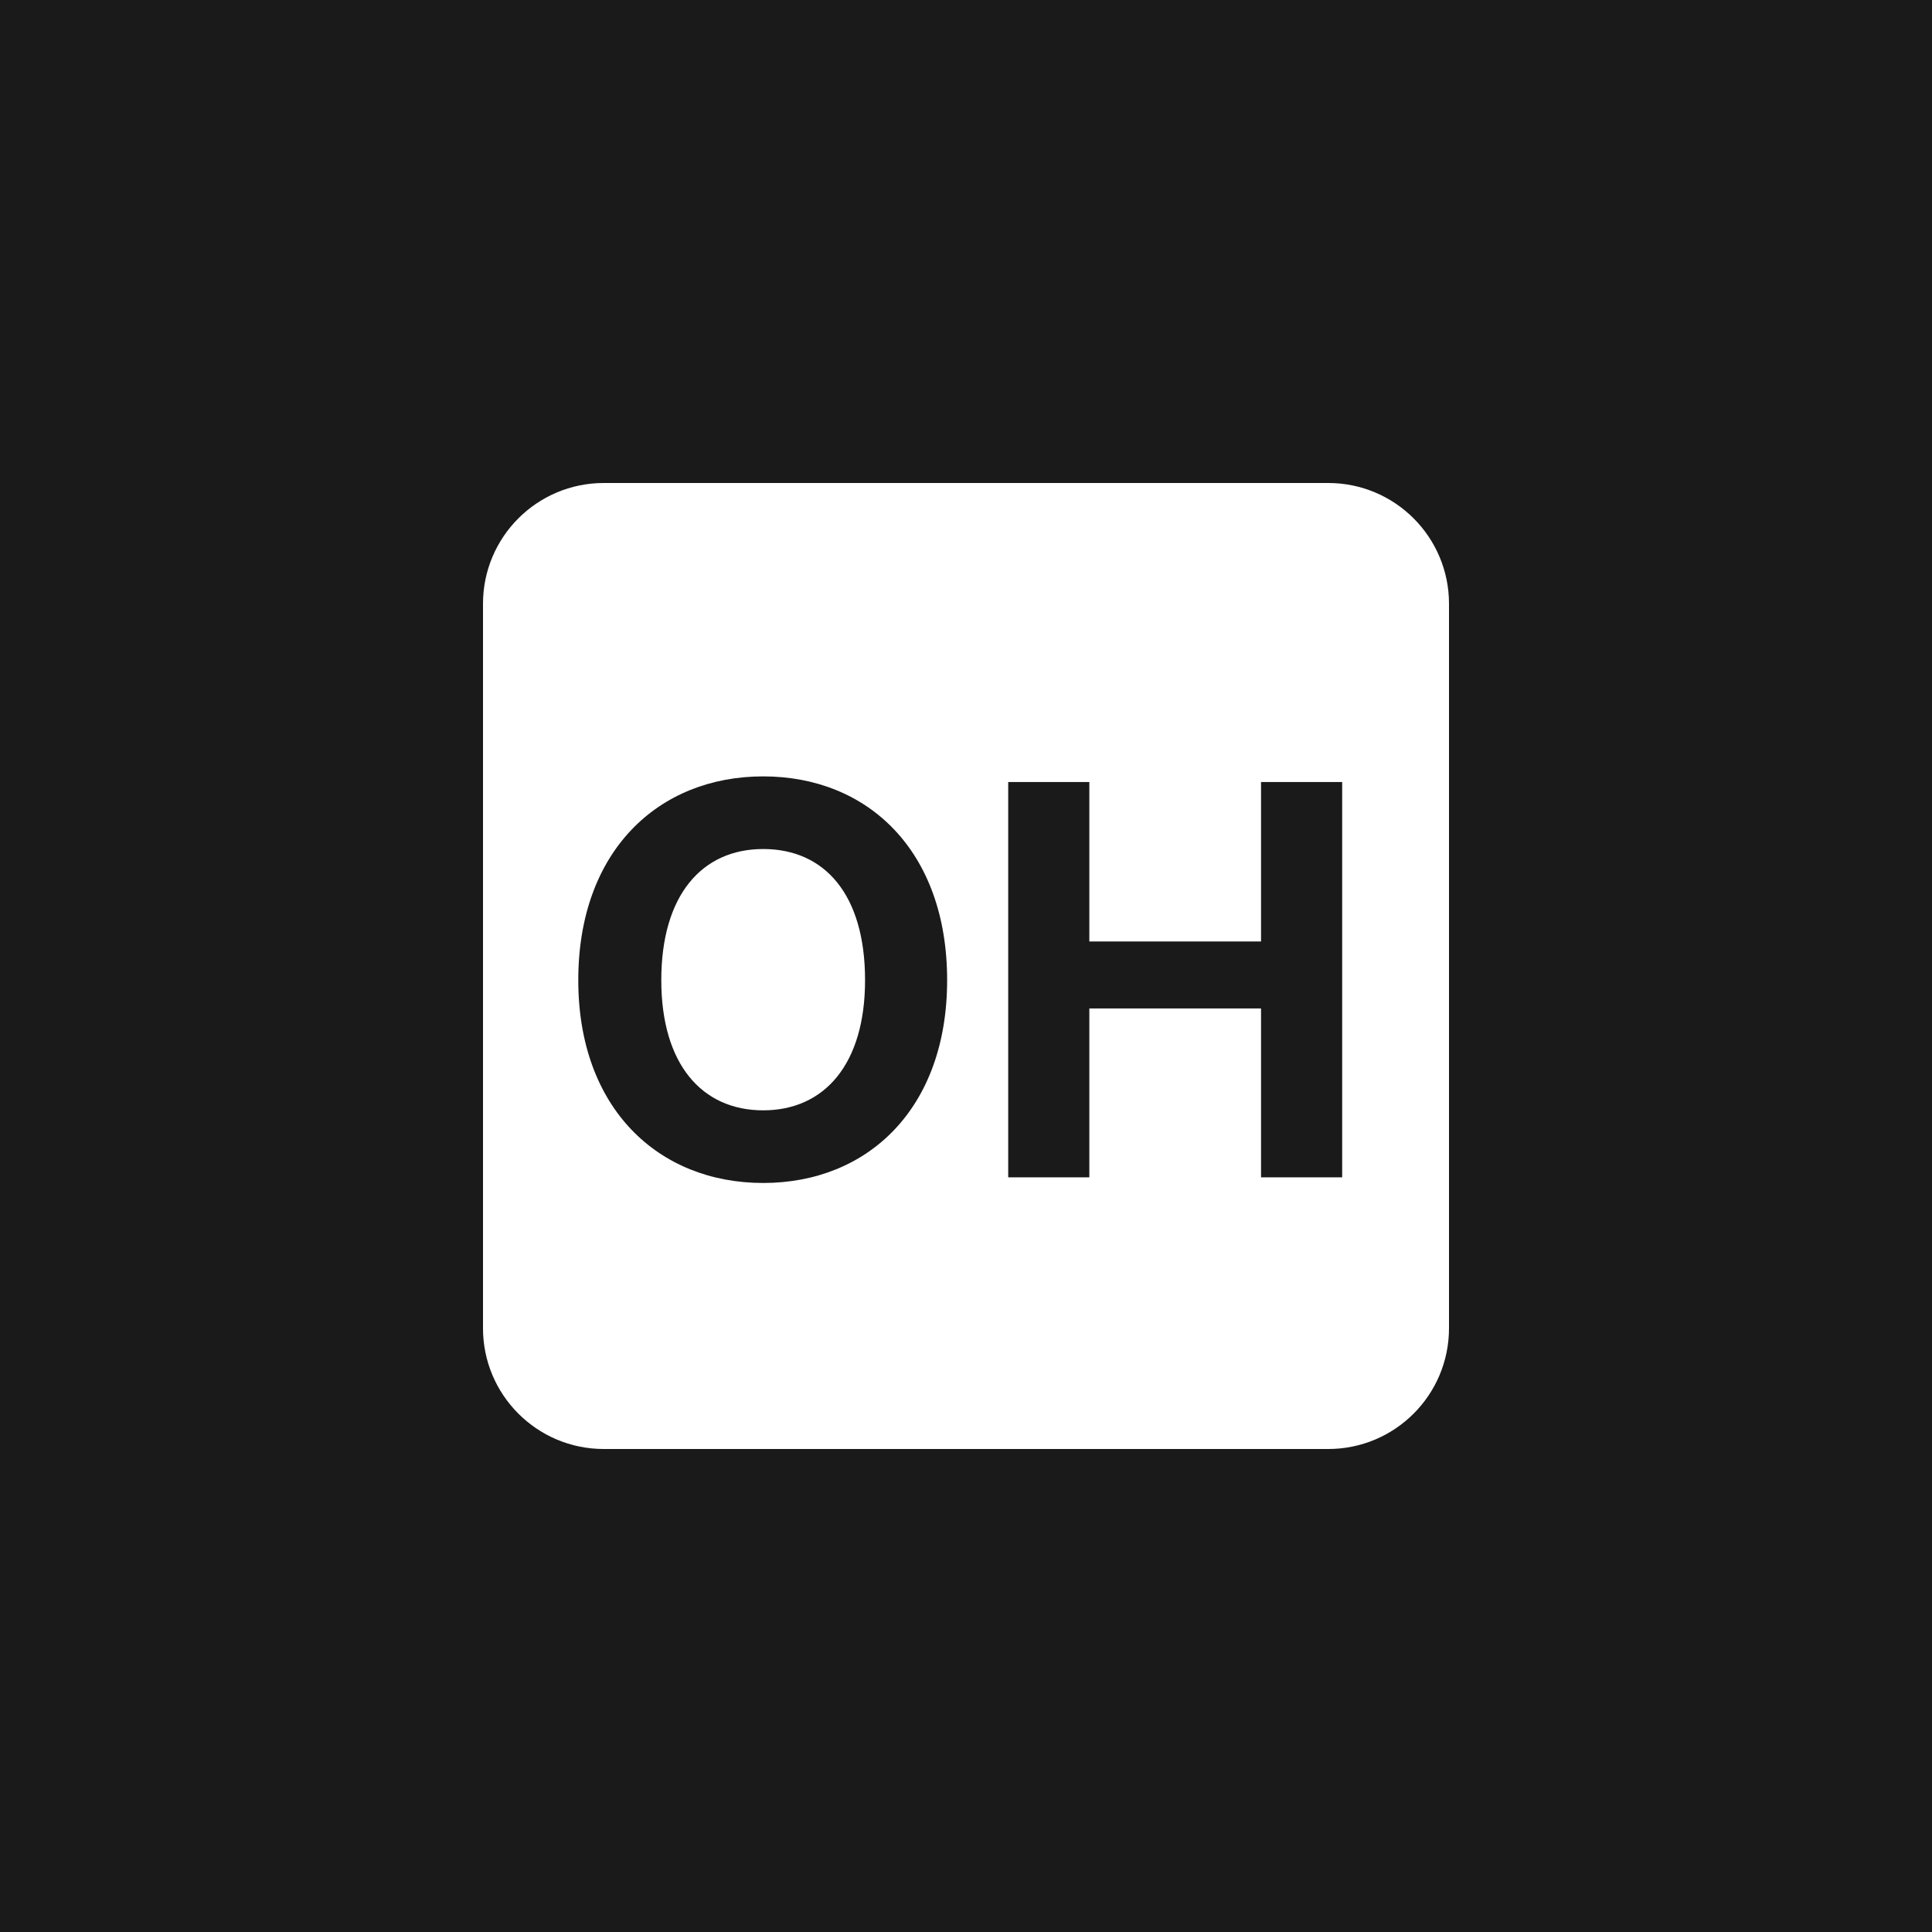
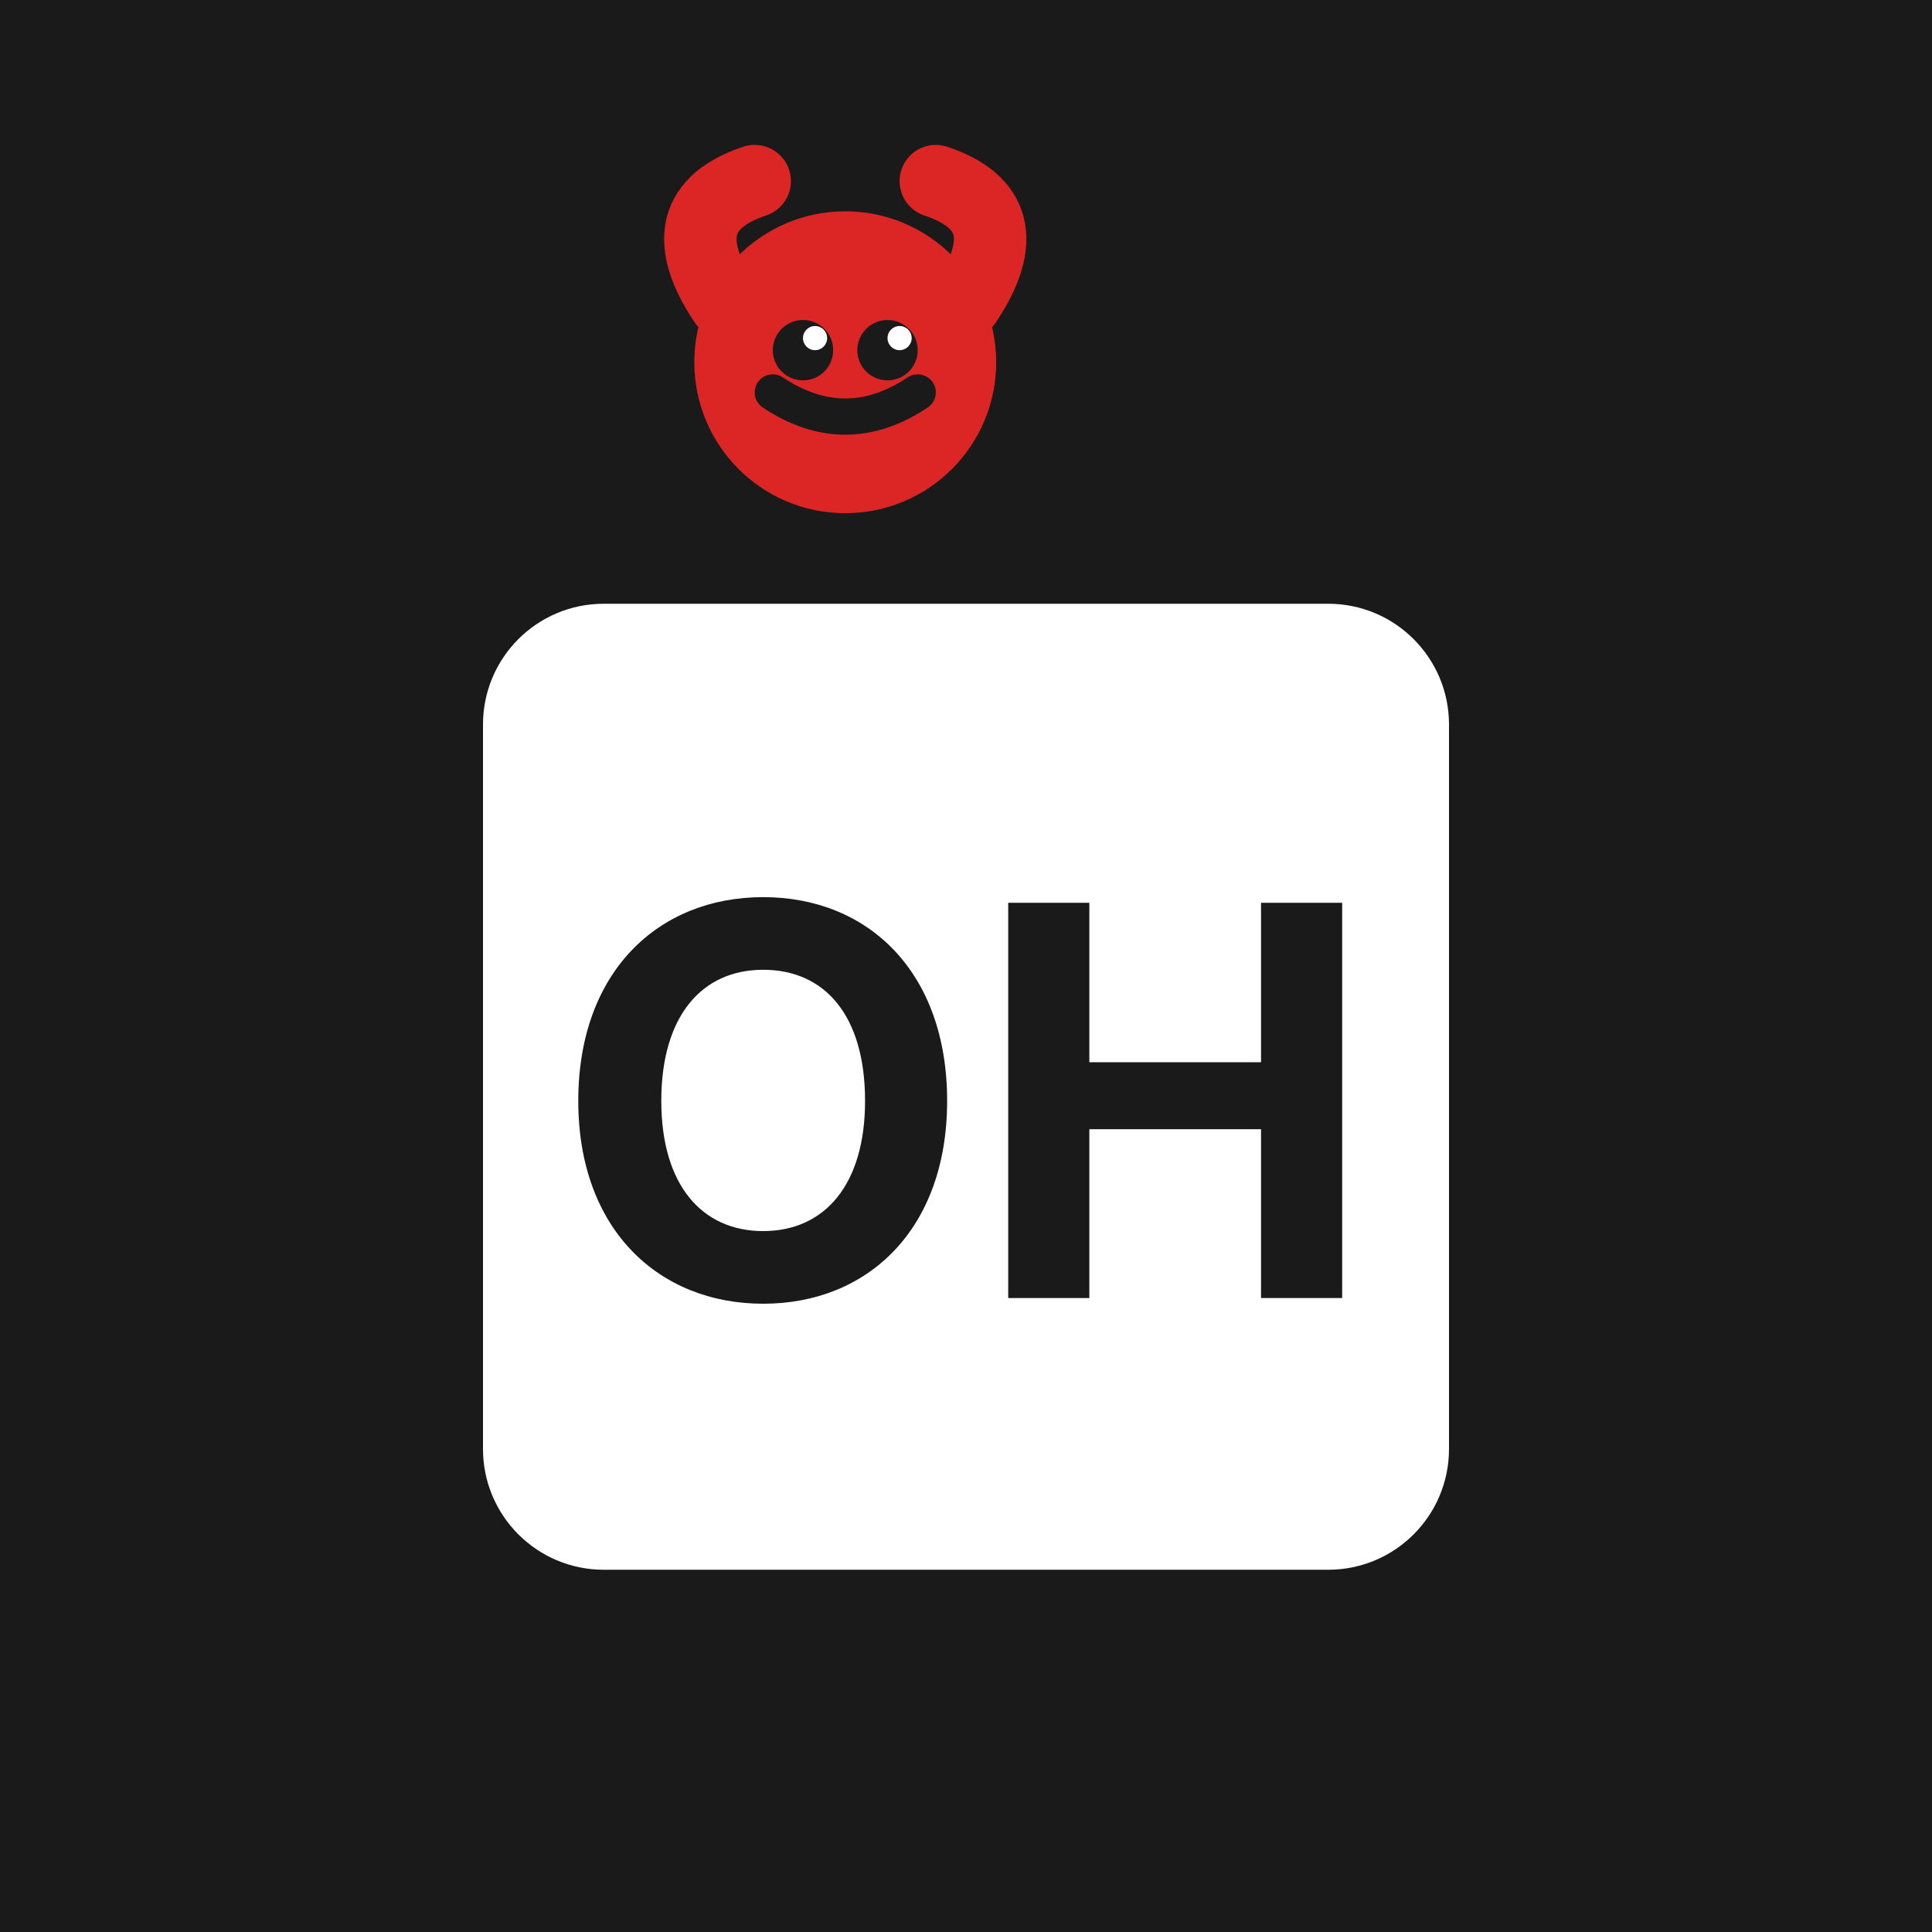
<svg xmlns="http://www.w3.org/2000/svg" width="32" height="32" viewBox="0 0 32 32" fill="none">
  <rect width="32" height="32" fill="#1a1a1a" />
-   <g transform="translate(8, 8)">
+   <g transform="translate(8, 10)">
    <rect x="0" y="0" width="16" height="16" rx="2" fill="white" />
    <text x="8" y="11.5" font-family="system-ui, -apple-system, sans-serif" font-size="9" font-weight="700" fill="#1a1a1a" text-anchor="middle">OH</text>
  </g>
+   <g transform="translate(10, 2)">
+     <path d="M 2 3 Q 1 1.5 2.5 1" fill="none" stroke="#dc2626" stroke-width="1.2" stroke-linecap="round" />
+     <path d="M 6 3 Q 7 1.5 5.5 1" fill="none" stroke="#dc2626" stroke-width="1.2" stroke-linecap="round" />
+     <circle cx="4" cy="4" r="2.5" fill="#dc2626" />
+     <circle cx="3.3" cy="3.8" r="0.5" fill="#1a1a1a" />
+     <circle cx="4.7" cy="3.8" r="0.5" fill="#1a1a1a" />
+     <circle cx="3.5" cy="3.6" r="0.2" fill="white" />
+     <circle cx="4.9" cy="3.6" r="0.2" fill="white" />
+     <path d="M 2.8 4.5 Q 4 5.3 5.2 4.5" fill="none" stroke="#1a1a1a" stroke-width="0.6" stroke-linecap="round" />
+   </g>
</svg>
